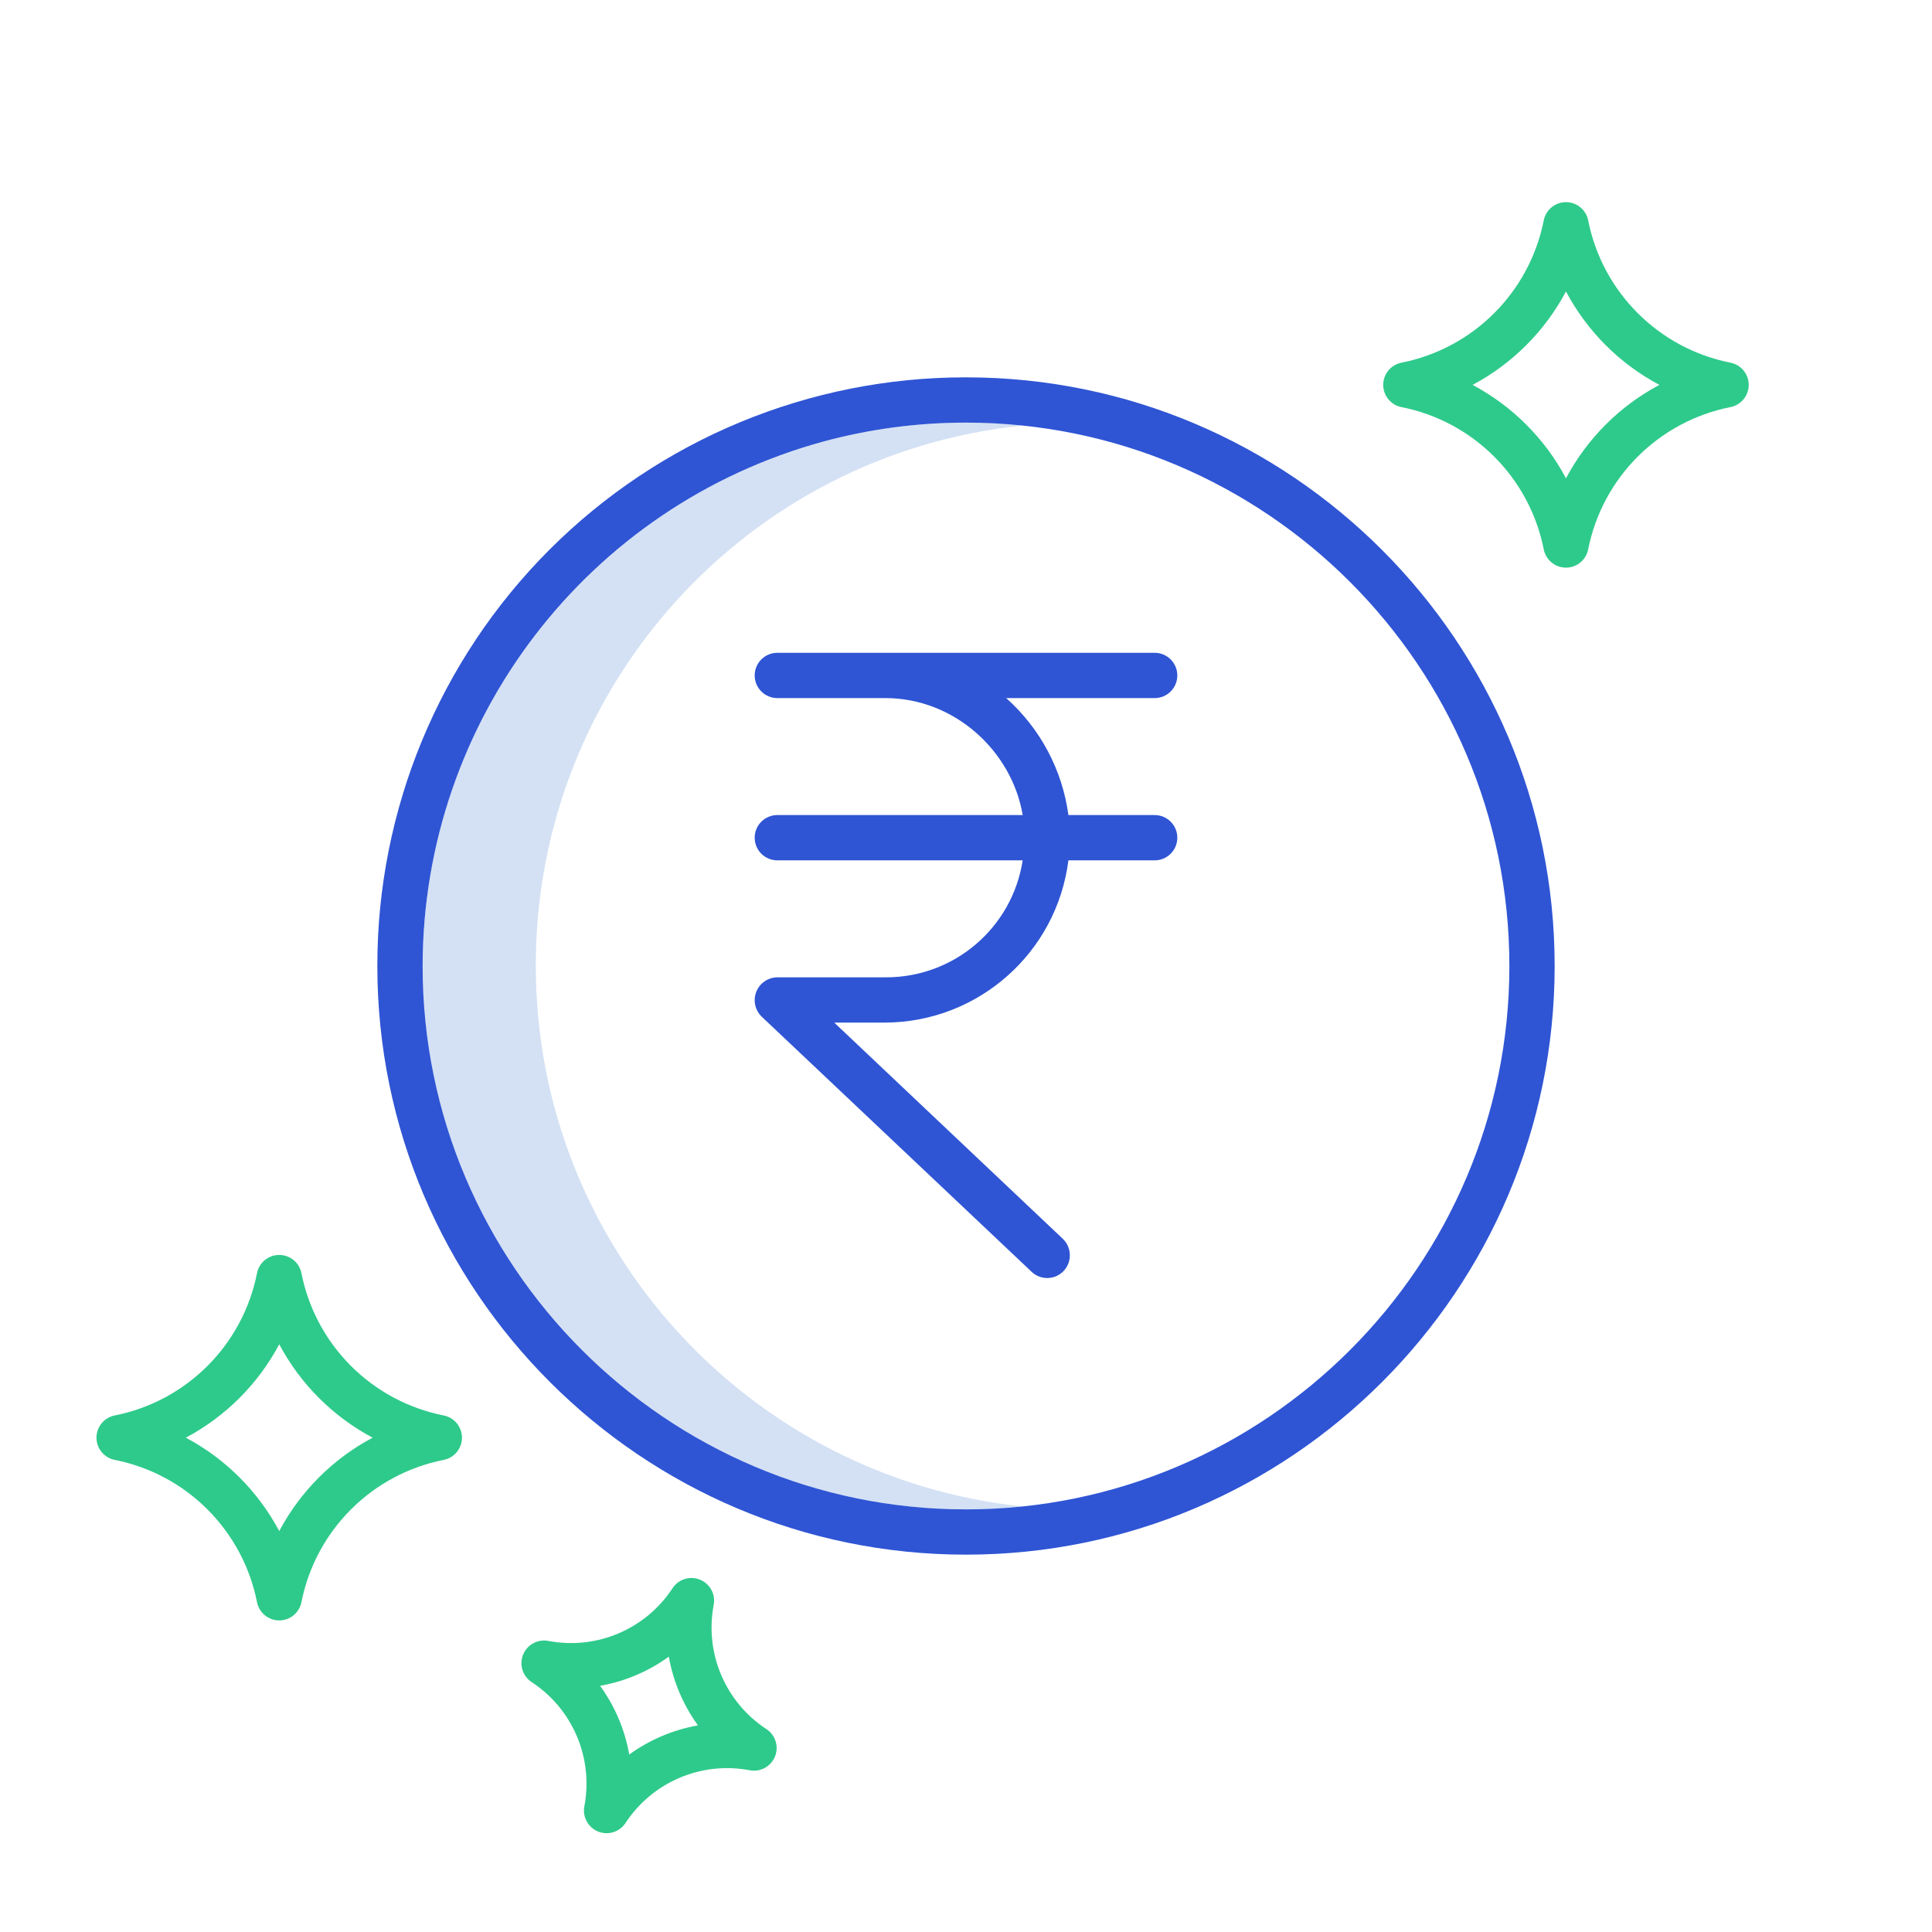
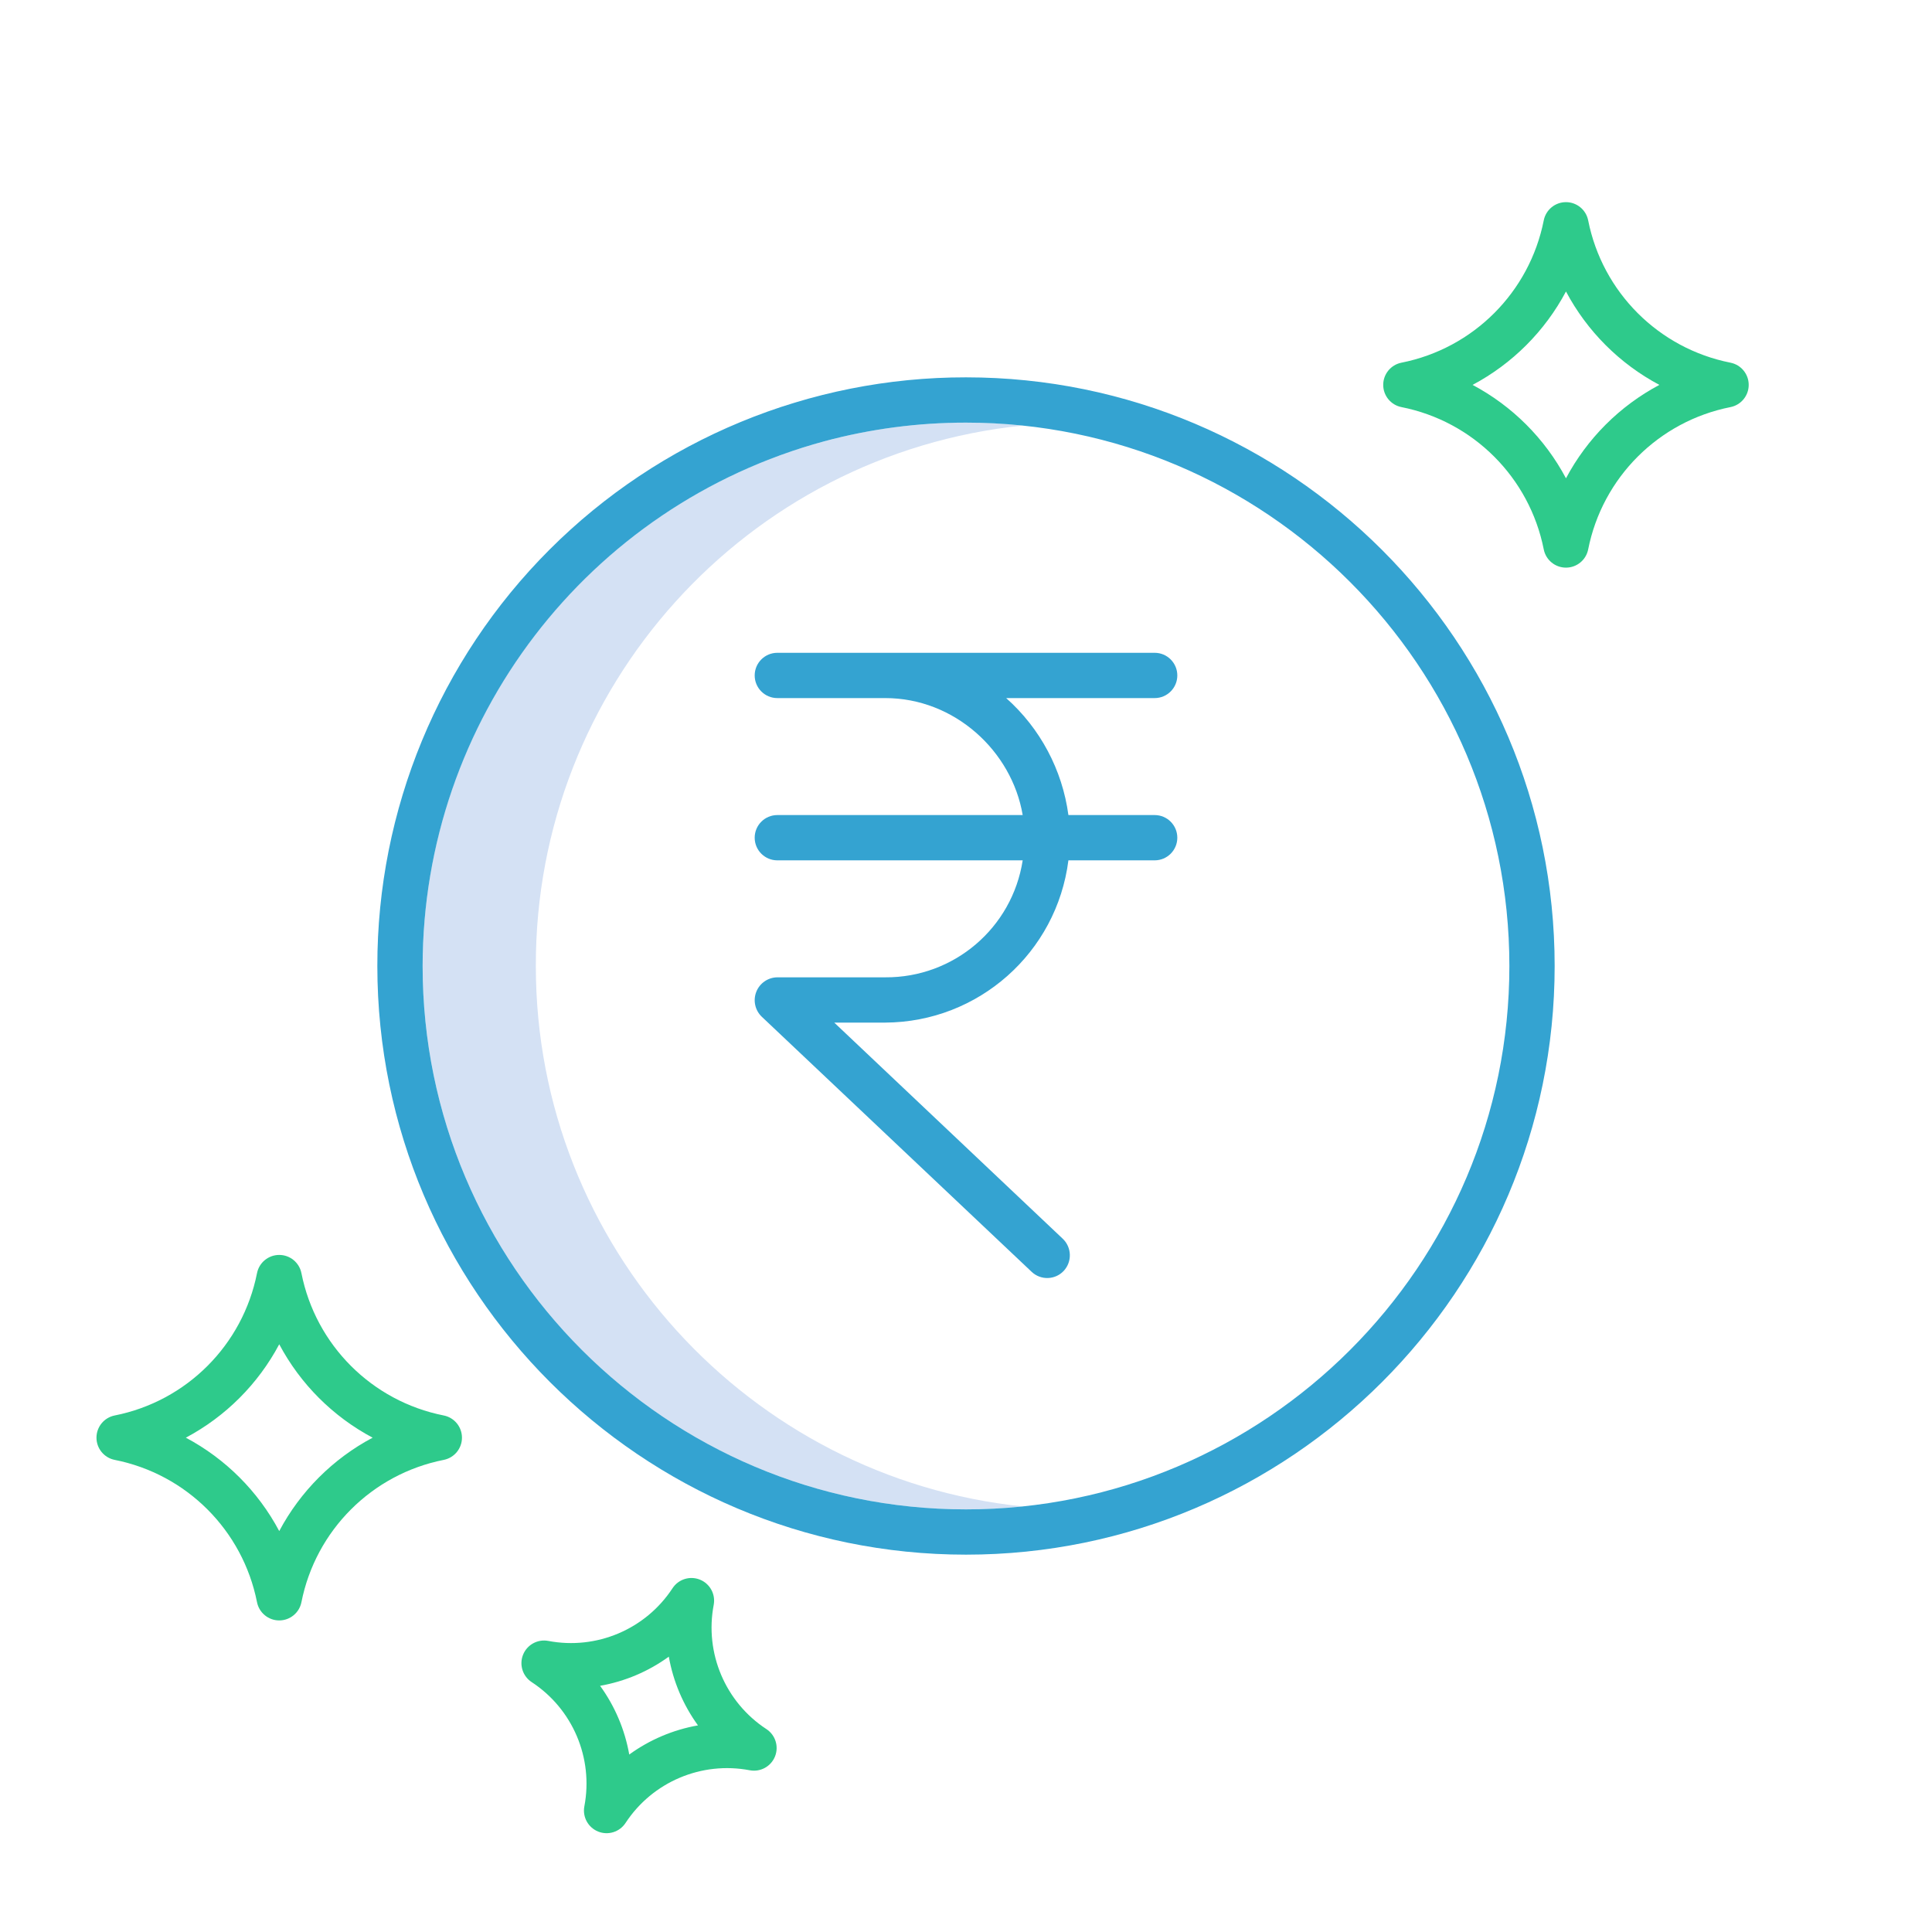
<svg xmlns="http://www.w3.org/2000/svg" id="Layer_1" data-name="Layer 1" viewBox="0 0 512 512" width="512px" height="512px" class="hovered-paths">
  <g>
    <path d="M142,256A143.715,143.715,0,0,1,271.02,112.781,143.9,143.9,0,0,0,112,256c0,79.4,64.6,144,144,144a144.948,144.948,0,0,0,15-.779C198.62,391.7,142,330.337,142,256Z" style="fill:#d4e1f4" data-original="#D4E1F4" />
-     <path d="M256,412c86.019,0,156-69.981,156-156S342.019,100,256,100A155.836,155.836,0,0,0,100,256C100,342.019,169.981,412,256,412ZM218.428,116.949A144.436,144.436,0,0,1,256,112c79.4,0,144,64.6,144,144S335.4,400,256,400,112,335.4,112,256A144.2,144.2,0,0,1,218.428,116.949Z" style="fill:#2F55D4" data-original="#0635C9" class="" data-old_color="#0635C9" />
-     <path d="M200,222a6,6,0,0,0,6,6h65.024a36.6,36.6,0,0,1-36.409,31H206a6.062,6.062,0,0,0-4.121,10.446l71.519,67.6a6,6,0,0,0,8.483-.229,6.068,6.068,0,0,0-.24-8.537L221.085,271h13.53a49.173,49.173,0,0,0,48.524-43H306a6,6,0,0,0,0-12H283.139a50.494,50.494,0,0,0-16.49-31H306a6,6,0,0,0,0-12H206a6,6,0,0,0,0,12h28.615c18.306,0,33.533,14,36.409,31H206A6,6,0,0,0,200,222Z" style="fill:#2F55D4" data-original="#0635C9" class="" data-old_color="#0635C9" />
+     <path d="M256,412c86.019,0,156-69.981,156-156S342.019,100,256,100A155.836,155.836,0,0,0,100,256C100,342.019,169.981,412,256,412ZM218.428,116.949A144.436,144.436,0,0,1,256,112c79.4,0,144,64.6,144,144S335.4,400,256,400,112,335.4,112,256A144.2,144.2,0,0,1,218.428,116.949Z" style="fill:#34a3d1" data-original="#0635C9" class="" data-old_color="#0635C9" />
+     <path d="M200,222a6,6,0,0,0,6,6h65.024a36.6,36.6,0,0,1-36.409,31H206a6.062,6.062,0,0,0-4.121,10.446l71.519,67.6a6,6,0,0,0,8.483-.229,6.068,6.068,0,0,0-.24-8.537L221.085,271h13.53a49.173,49.173,0,0,0,48.524-43H306a6,6,0,0,0,0-12H283.139a50.494,50.494,0,0,0-16.49-31H306a6,6,0,0,0,0-12H206a6,6,0,0,0,0,12h28.615c18.306,0,33.533,14,36.409,31H206A6,6,0,0,0,200,222Z" style="fill:#34a3d1" data-original="#0635C9" class="" data-old_color="#0635C9" />
    <path d="M203.109,458.23A32.157,32.157,0,0,1,189.14,425.3a6,6,0,0,0-10.91-4.41A32.154,32.154,0,0,1,145.3,434.86a6,6,0,0,0-4.41,10.91A32.157,32.157,0,0,1,154.86,478.7a6,6,0,0,0,10.91,4.41A32.17,32.17,0,0,1,198.7,469.14a6,6,0,0,0,4.41-10.91Zm-36.352,6.739a44.048,44.048,0,0,0-7.726-18.212,44.074,44.074,0,0,0,18.212-7.726,44.048,44.048,0,0,0,7.726,18.212A44.074,44.074,0,0,0,166.757,464.969Z" style="fill:#2ECA8B" data-original="#1AE5BE" class="hovered-path active-path" data-old_color="#1AE5BE" />
    <path d="M458.6,96.116a47.954,47.954,0,0,1-37.72-37.72,6,6,0,0,0-11.768,0,47.954,47.954,0,0,1-37.72,37.72,6,6,0,0,0,0,11.768,47.954,47.954,0,0,1,37.72,37.72,6,6,0,0,0,11.768,0,47.954,47.954,0,0,1,37.72-37.72,6,6,0,0,0,0-11.768ZM415,126.751A59.839,59.839,0,0,0,390.249,102,59.839,59.839,0,0,0,415,77.249,59.839,59.839,0,0,0,439.751,102,59.839,59.839,0,0,0,415,126.751Z" style="fill:#2ECA8B" data-original="#1AE5BE" class="hovered-path active-path" data-old_color="#1AE5BE" />
    <path d="M117.6,375.116a47.954,47.954,0,0,1-37.72-37.72,6,6,0,0,0-11.768,0,47.954,47.954,0,0,1-37.72,37.72,6,6,0,0,0,0,11.768,47.954,47.954,0,0,1,37.72,37.72,6,6,0,0,0,11.768,0,47.954,47.954,0,0,1,37.72-37.72,6,6,0,0,0,0-11.768ZM74,405.751A59.839,59.839,0,0,0,49.249,381,59.839,59.839,0,0,0,74,356.249,59.839,59.839,0,0,0,98.751,381,59.839,59.839,0,0,0,74,405.751Z" style="fill:#2ECA8B" data-original="#1AE5BE" class="hovered-path active-path" data-old_color="#1AE5BE" />
  </g>
</svg>
